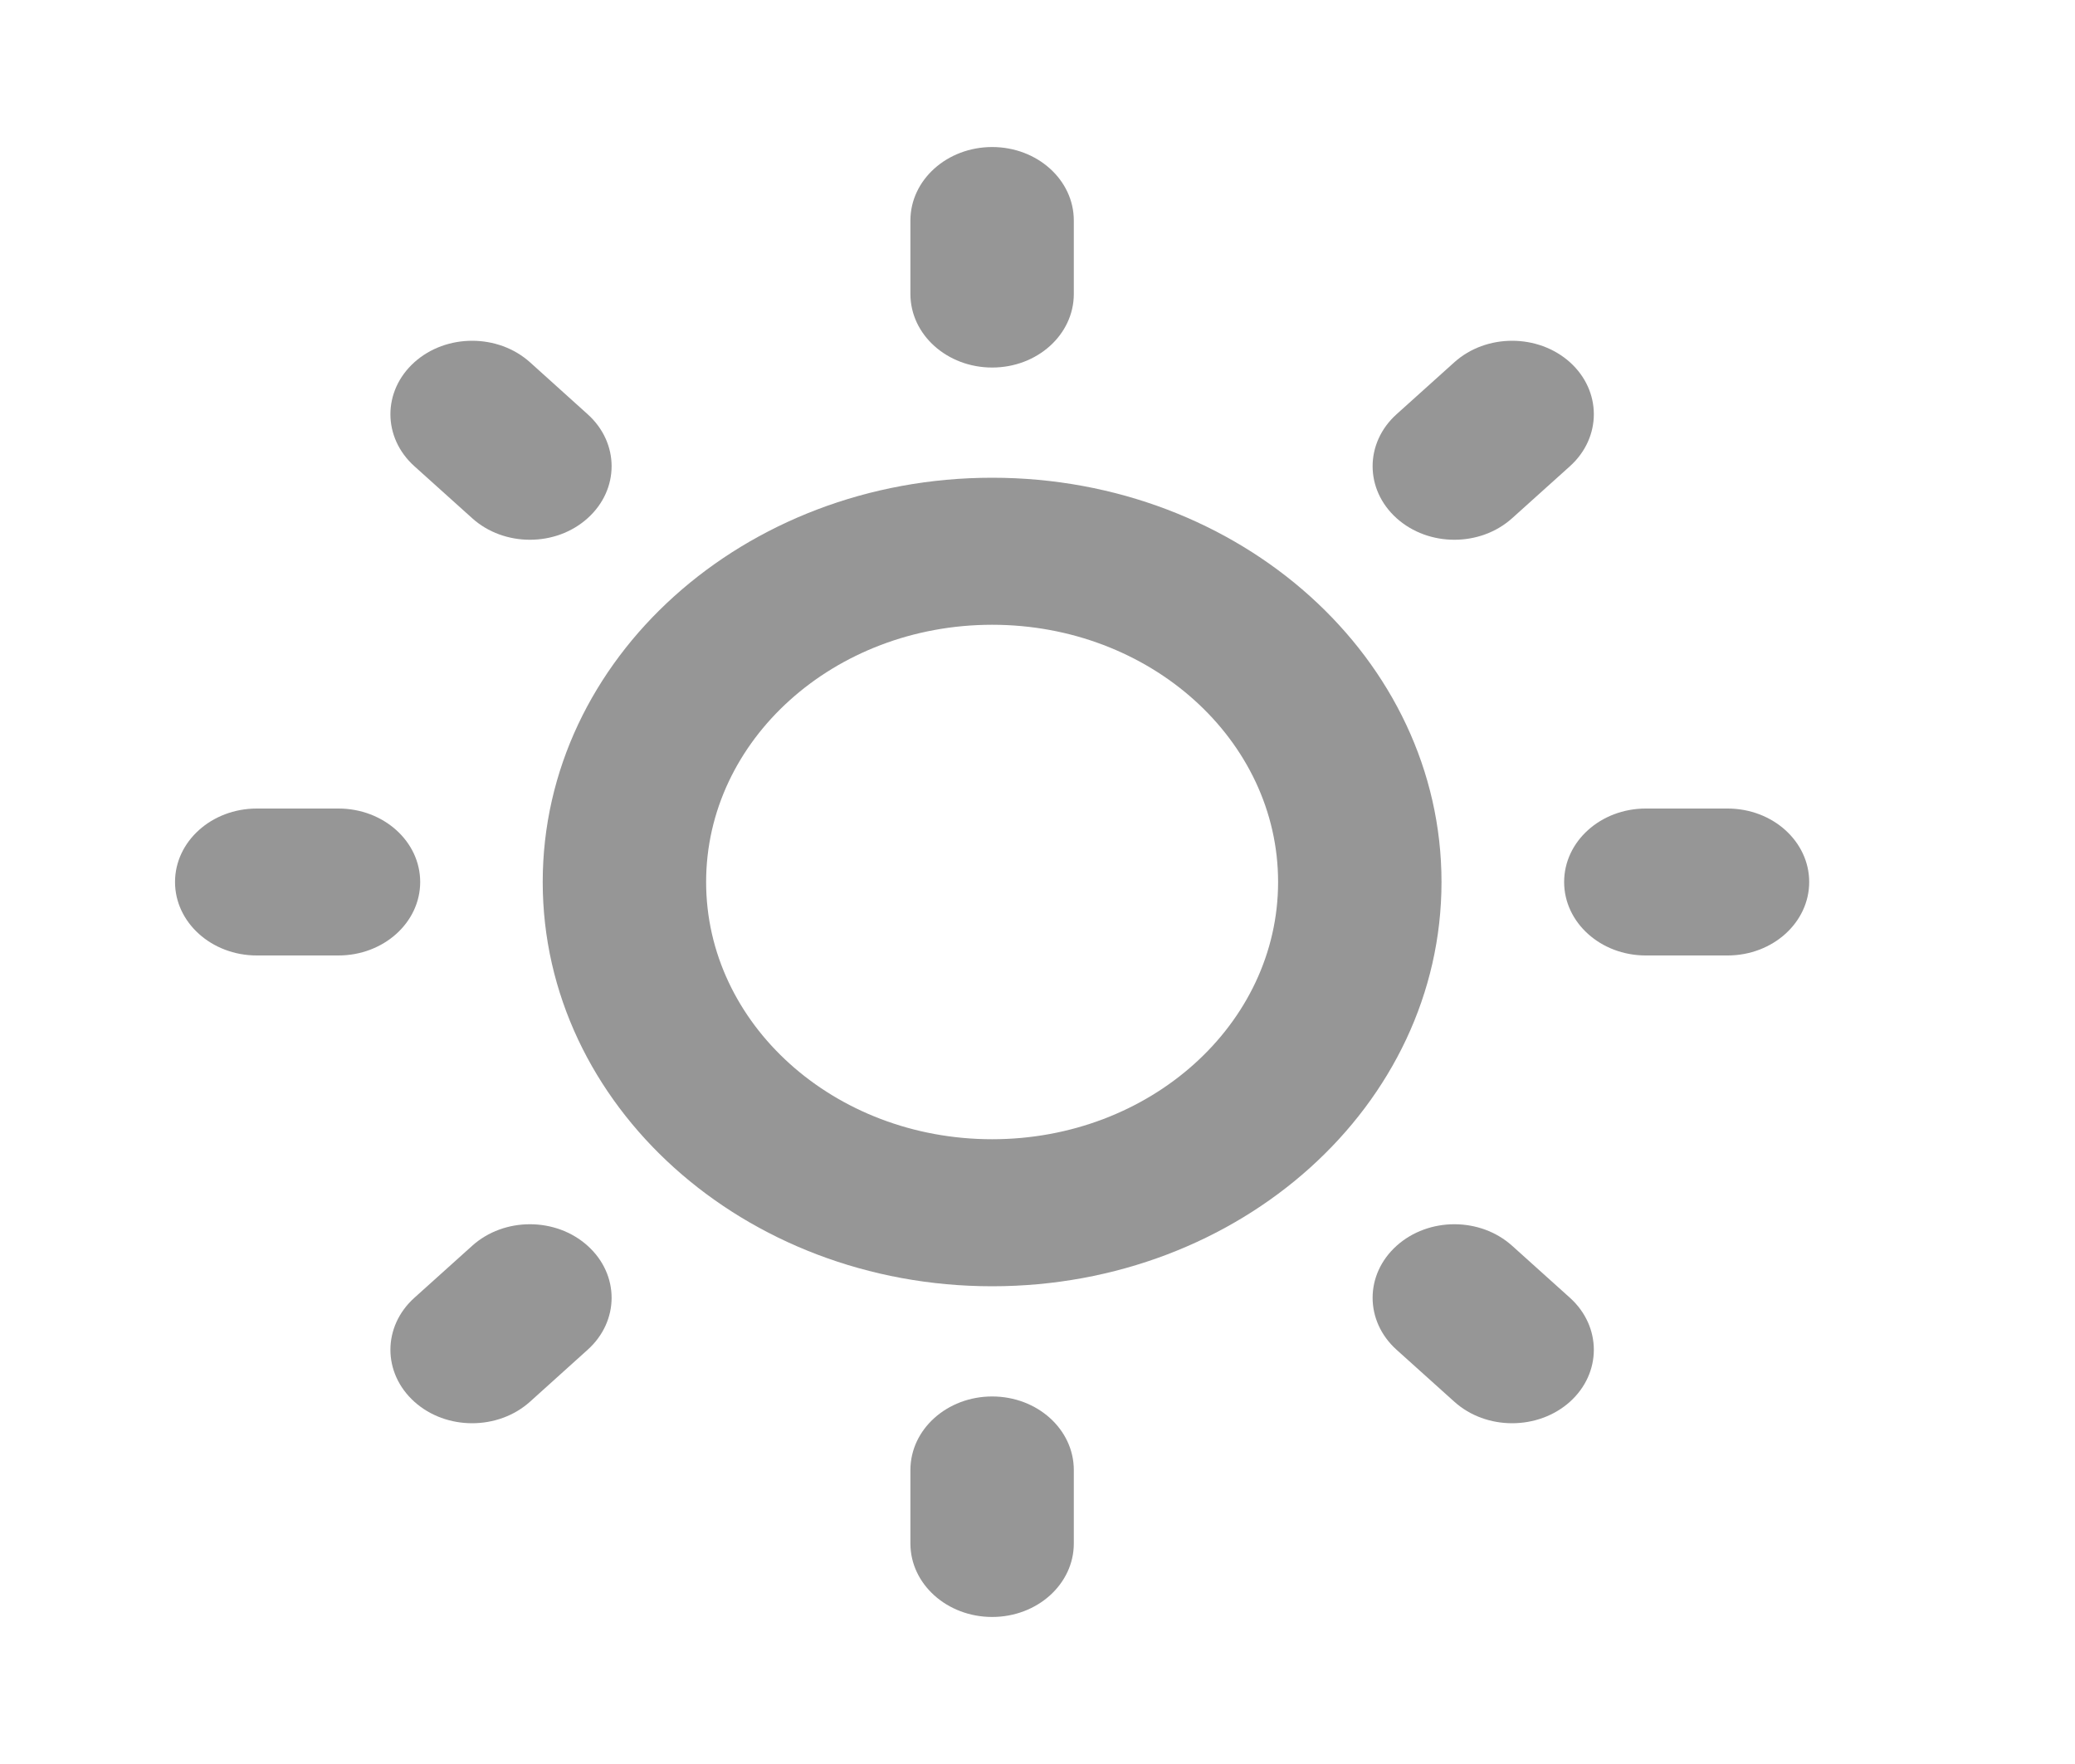
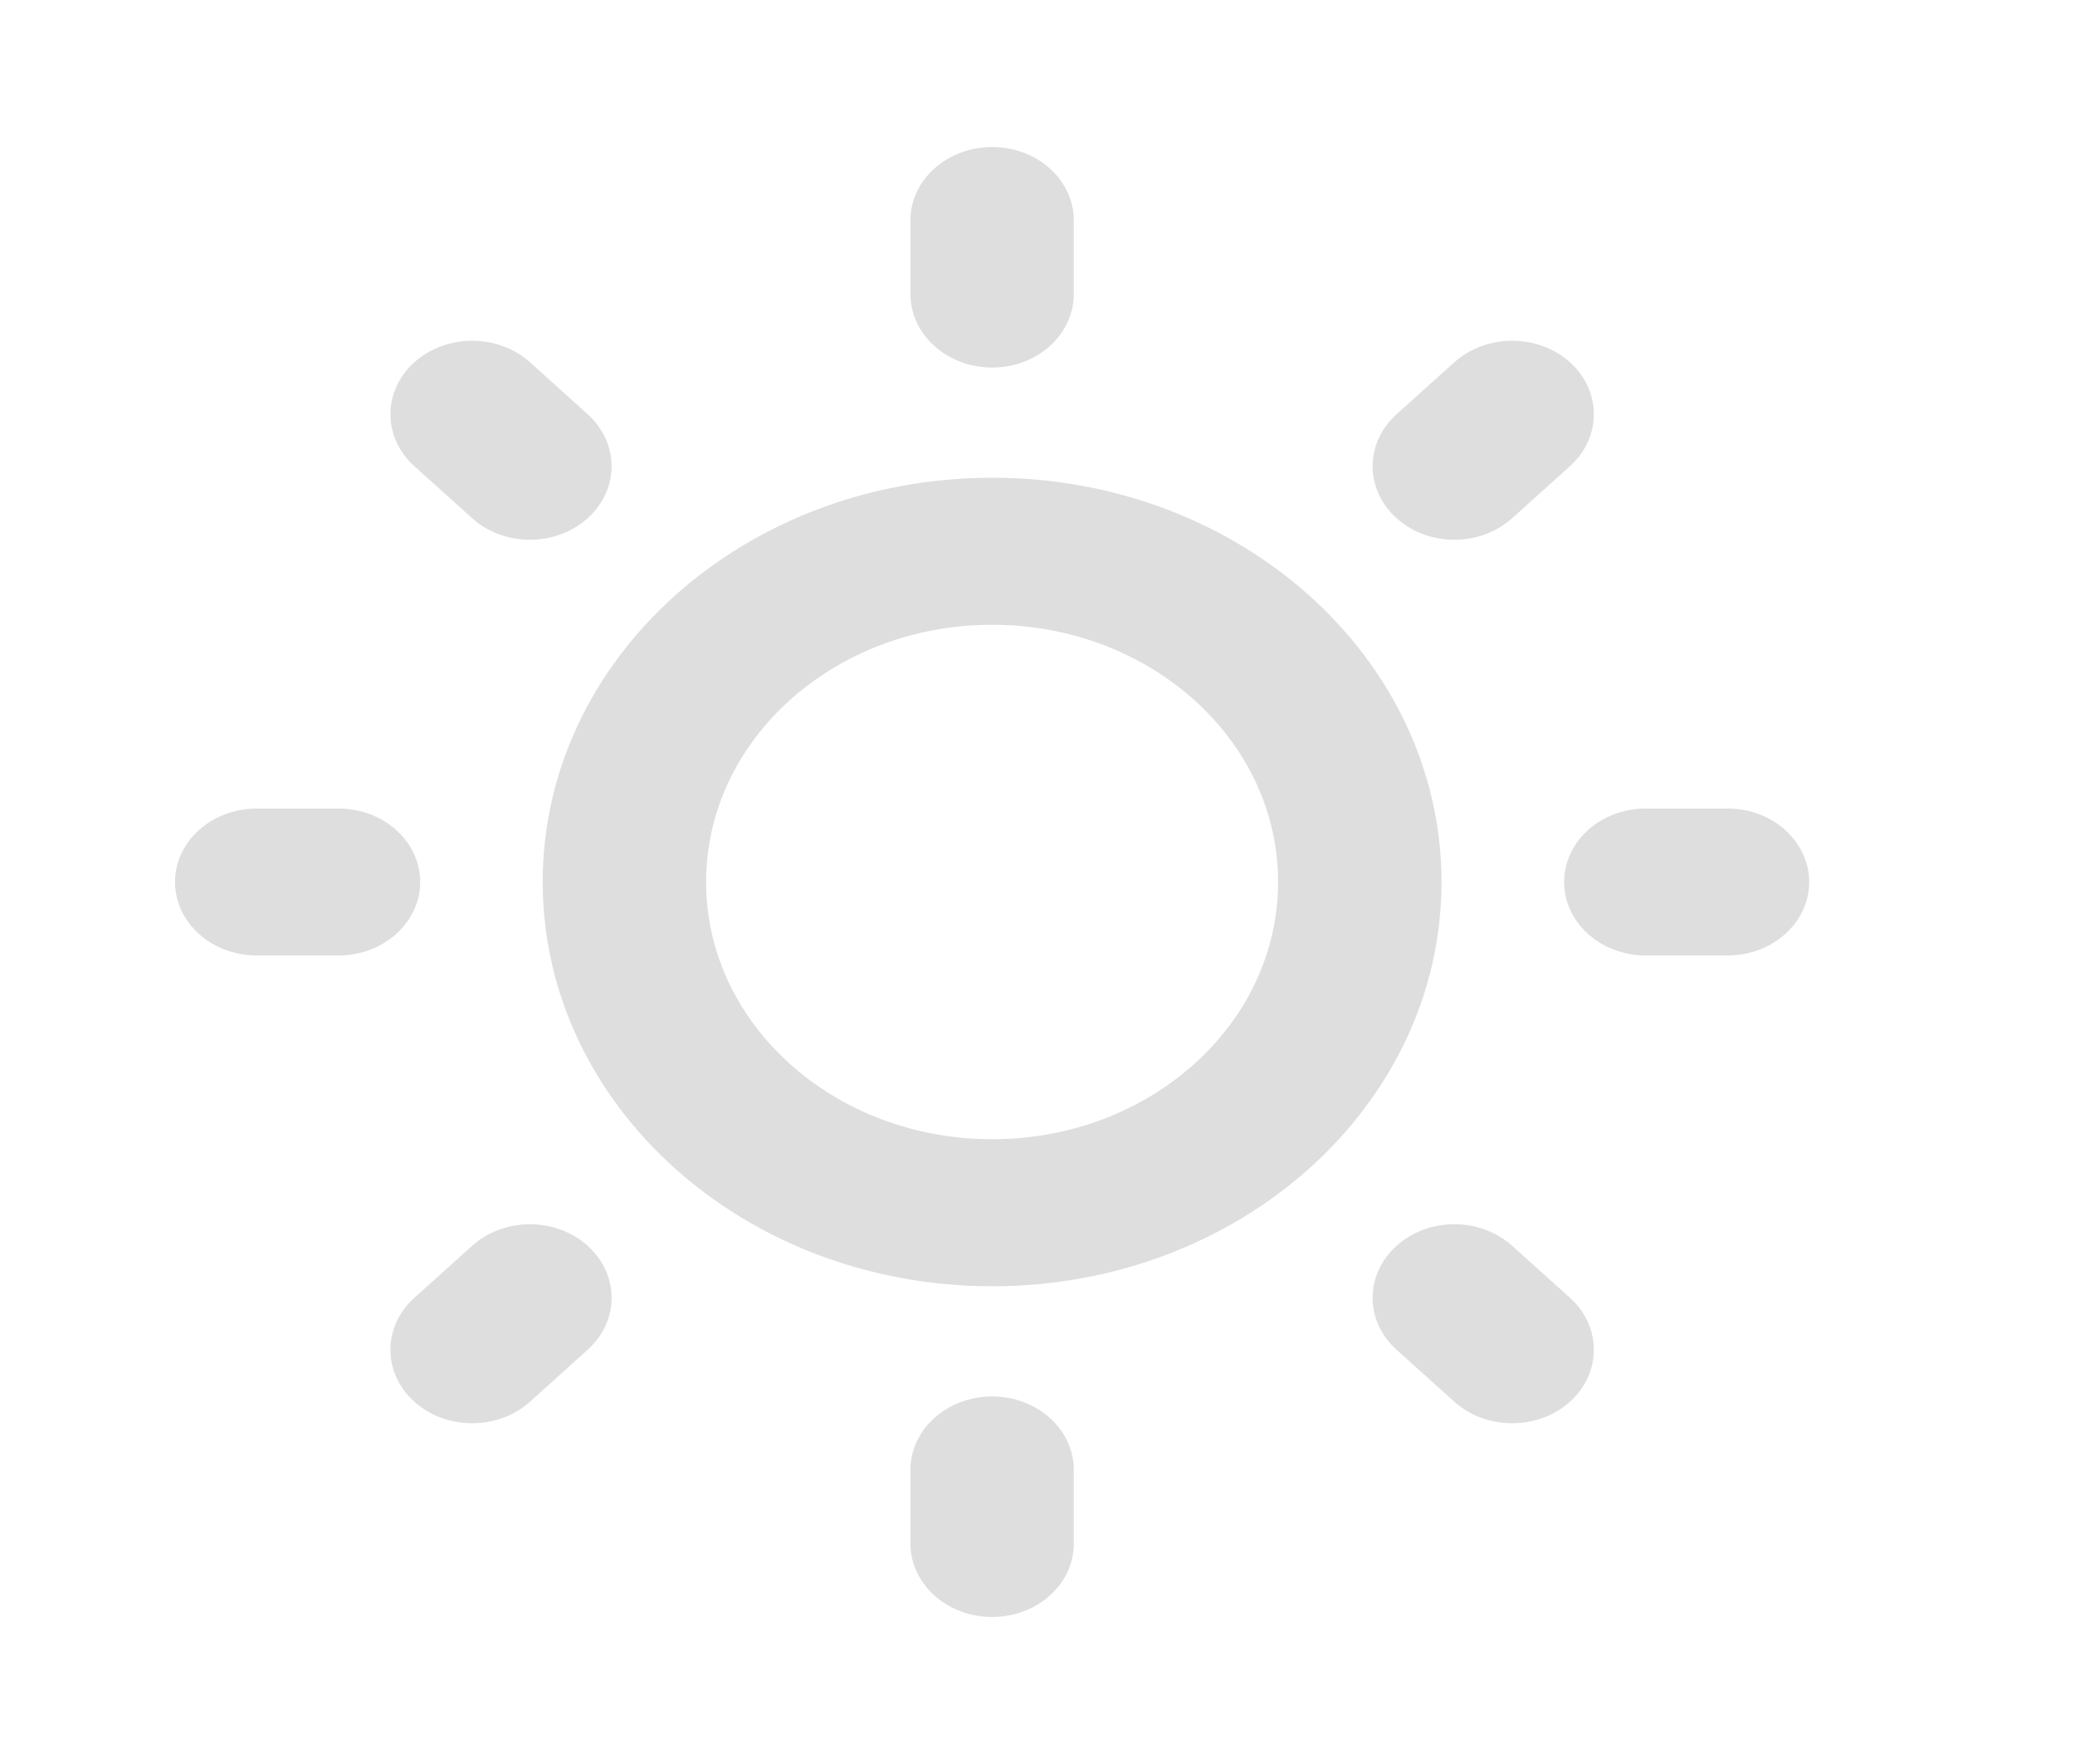
<svg xmlns="http://www.w3.org/2000/svg" width="20" height="17" viewBox="0 0 20 17" fill="none">
-   <path d="M9.563 1.417C9.998 1.417 10.35 1.734 10.35 2.125V2.833C10.35 3.225 9.998 3.542 9.563 3.542C9.128 3.542 8.775 3.225 8.775 2.833V2.125C8.775 1.734 9.128 1.417 9.563 1.417Z" fill="#969696" />
-   <path d="M9.563 13.458C9.998 13.458 10.35 13.775 10.35 14.167V14.875C10.35 15.266 9.998 15.583 9.563 15.583C9.128 15.583 8.775 15.266 8.775 14.875V14.167C8.775 13.775 9.128 13.458 9.563 13.458Z" fill="#969696" />
-   <path d="M16.651 9.208C17.086 9.208 17.438 8.891 17.438 8.5C17.438 8.109 17.086 7.792 16.651 7.792H15.863C15.428 7.792 15.076 8.109 15.076 8.5C15.076 8.891 15.428 9.208 15.863 9.208H16.651Z" fill="#969696" />
-   <path d="M4.05 8.5C4.05 8.891 3.697 9.208 3.262 9.208H2.475C2.04 9.208 1.687 8.891 1.687 8.5C1.687 8.109 2.04 7.792 2.475 7.792H3.262C3.697 7.792 4.05 8.109 4.05 8.5Z" fill="#969696" />
-   <path d="M13.461 13.008L14.018 13.509C14.325 13.785 14.824 13.785 15.132 13.509C15.439 13.232 15.439 12.784 15.132 12.507L14.575 12.006C14.267 11.729 13.769 11.729 13.461 12.006C13.153 12.283 13.153 12.731 13.461 13.008Z" fill="#969696" />
-   <path d="M5.664 4.994C5.357 5.271 4.858 5.271 4.551 4.994L3.994 4.493C3.686 4.216 3.686 3.768 3.994 3.491C4.301 3.215 4.8 3.215 5.108 3.491L5.664 3.992C5.972 4.269 5.972 4.717 5.664 4.994Z" fill="#969696" />
-   <path d="M3.994 12.507C3.686 12.784 3.686 13.232 3.994 13.509C4.301 13.785 4.8 13.785 5.108 13.509L5.664 13.008C5.972 12.731 5.972 12.283 5.664 12.006C5.357 11.729 4.858 11.729 4.551 12.006L3.994 12.507Z" fill="#969696" />
-   <path d="M13.461 4.994C13.153 4.717 13.153 4.269 13.461 3.992L14.018 3.491C14.325 3.215 14.824 3.215 15.132 3.491C15.439 3.768 15.439 4.216 15.132 4.493L14.575 4.994C14.267 5.271 13.769 5.271 13.461 4.994Z" fill="#969696" />
-   <path fill-rule="evenodd" clip-rule="evenodd" d="M9.563 4.604C7.17 4.604 5.231 6.348 5.231 8.5C5.231 10.652 7.17 12.396 9.563 12.396C11.955 12.396 13.894 10.652 13.894 8.5C13.894 6.348 11.955 4.604 9.563 4.604ZM6.806 8.5C6.806 7.131 8.04 6.021 9.563 6.021C11.085 6.021 12.319 7.131 12.319 8.5C12.319 9.869 11.085 10.979 9.563 10.979C8.04 10.979 6.806 9.869 6.806 8.5Z" fill="#969696" />
+   <path d="M9.563 1.417C9.998 1.417 10.35 1.734 10.35 2.125V2.833C10.35 3.225 9.998 3.542 9.563 3.542C9.128 3.542 8.775 3.225 8.775 2.833V2.125C8.775 1.734 9.128 1.417 9.563 1.417Z" fill="#dedede" />
+   <path d="M9.563 13.458C9.998 13.458 10.35 13.775 10.35 14.167V14.875C10.35 15.266 9.998 15.583 9.563 15.583C9.128 15.583 8.775 15.266 8.775 14.875V14.167C8.775 13.775 9.128 13.458 9.563 13.458Z" fill="#dedede" />
+   <path d="M16.651 9.208C17.086 9.208 17.438 8.891 17.438 8.5C17.438 8.109 17.086 7.792 16.651 7.792H15.863C15.428 7.792 15.076 8.109 15.076 8.5C15.076 8.891 15.428 9.208 15.863 9.208H16.651Z" fill="#dedede" />
+   <path d="M4.05 8.5C4.05 8.891 3.697 9.208 3.262 9.208H2.475C2.04 9.208 1.687 8.891 1.687 8.5C1.687 8.109 2.04 7.792 2.475 7.792H3.262C3.697 7.792 4.05 8.109 4.05 8.5Z" fill="#dedede" />
+   <path d="M13.461 13.008L14.018 13.509C14.325 13.785 14.824 13.785 15.132 13.509C15.439 13.232 15.439 12.784 15.132 12.507L14.575 12.006C14.267 11.729 13.769 11.729 13.461 12.006C13.153 12.283 13.153 12.731 13.461 13.008Z" fill="#dedede" />
+   <path d="M5.664 4.994C5.357 5.271 4.858 5.271 4.551 4.994L3.994 4.493C3.686 4.216 3.686 3.768 3.994 3.491C4.301 3.215 4.8 3.215 5.108 3.491L5.664 3.992C5.972 4.269 5.972 4.717 5.664 4.994Z" fill="#dedede" />
+   <path d="M3.994 12.507C3.686 12.784 3.686 13.232 3.994 13.509C4.301 13.785 4.8 13.785 5.108 13.509L5.664 13.008C5.972 12.731 5.972 12.283 5.664 12.006C5.357 11.729 4.858 11.729 4.551 12.006L3.994 12.507Z" fill="#dedede" />
+   <path d="M13.461 4.994C13.153 4.717 13.153 4.269 13.461 3.992L14.018 3.491C14.325 3.215 14.824 3.215 15.132 3.491C15.439 3.768 15.439 4.216 15.132 4.493L14.575 4.994C14.267 5.271 13.769 5.271 13.461 4.994Z" fill="#dedede" />
+   <path fill-rule="evenodd" clip-rule="evenodd" d="M9.563 4.604C7.17 4.604 5.231 6.348 5.231 8.5C5.231 10.652 7.17 12.396 9.563 12.396C11.955 12.396 13.894 10.652 13.894 8.5C13.894 6.348 11.955 4.604 9.563 4.604ZM6.806 8.5C6.806 7.131 8.04 6.021 9.563 6.021C11.085 6.021 12.319 7.131 12.319 8.5C12.319 9.869 11.085 10.979 9.563 10.979C8.04 10.979 6.806 9.869 6.806 8.5Z" fill="#dedede" />
</svg>
